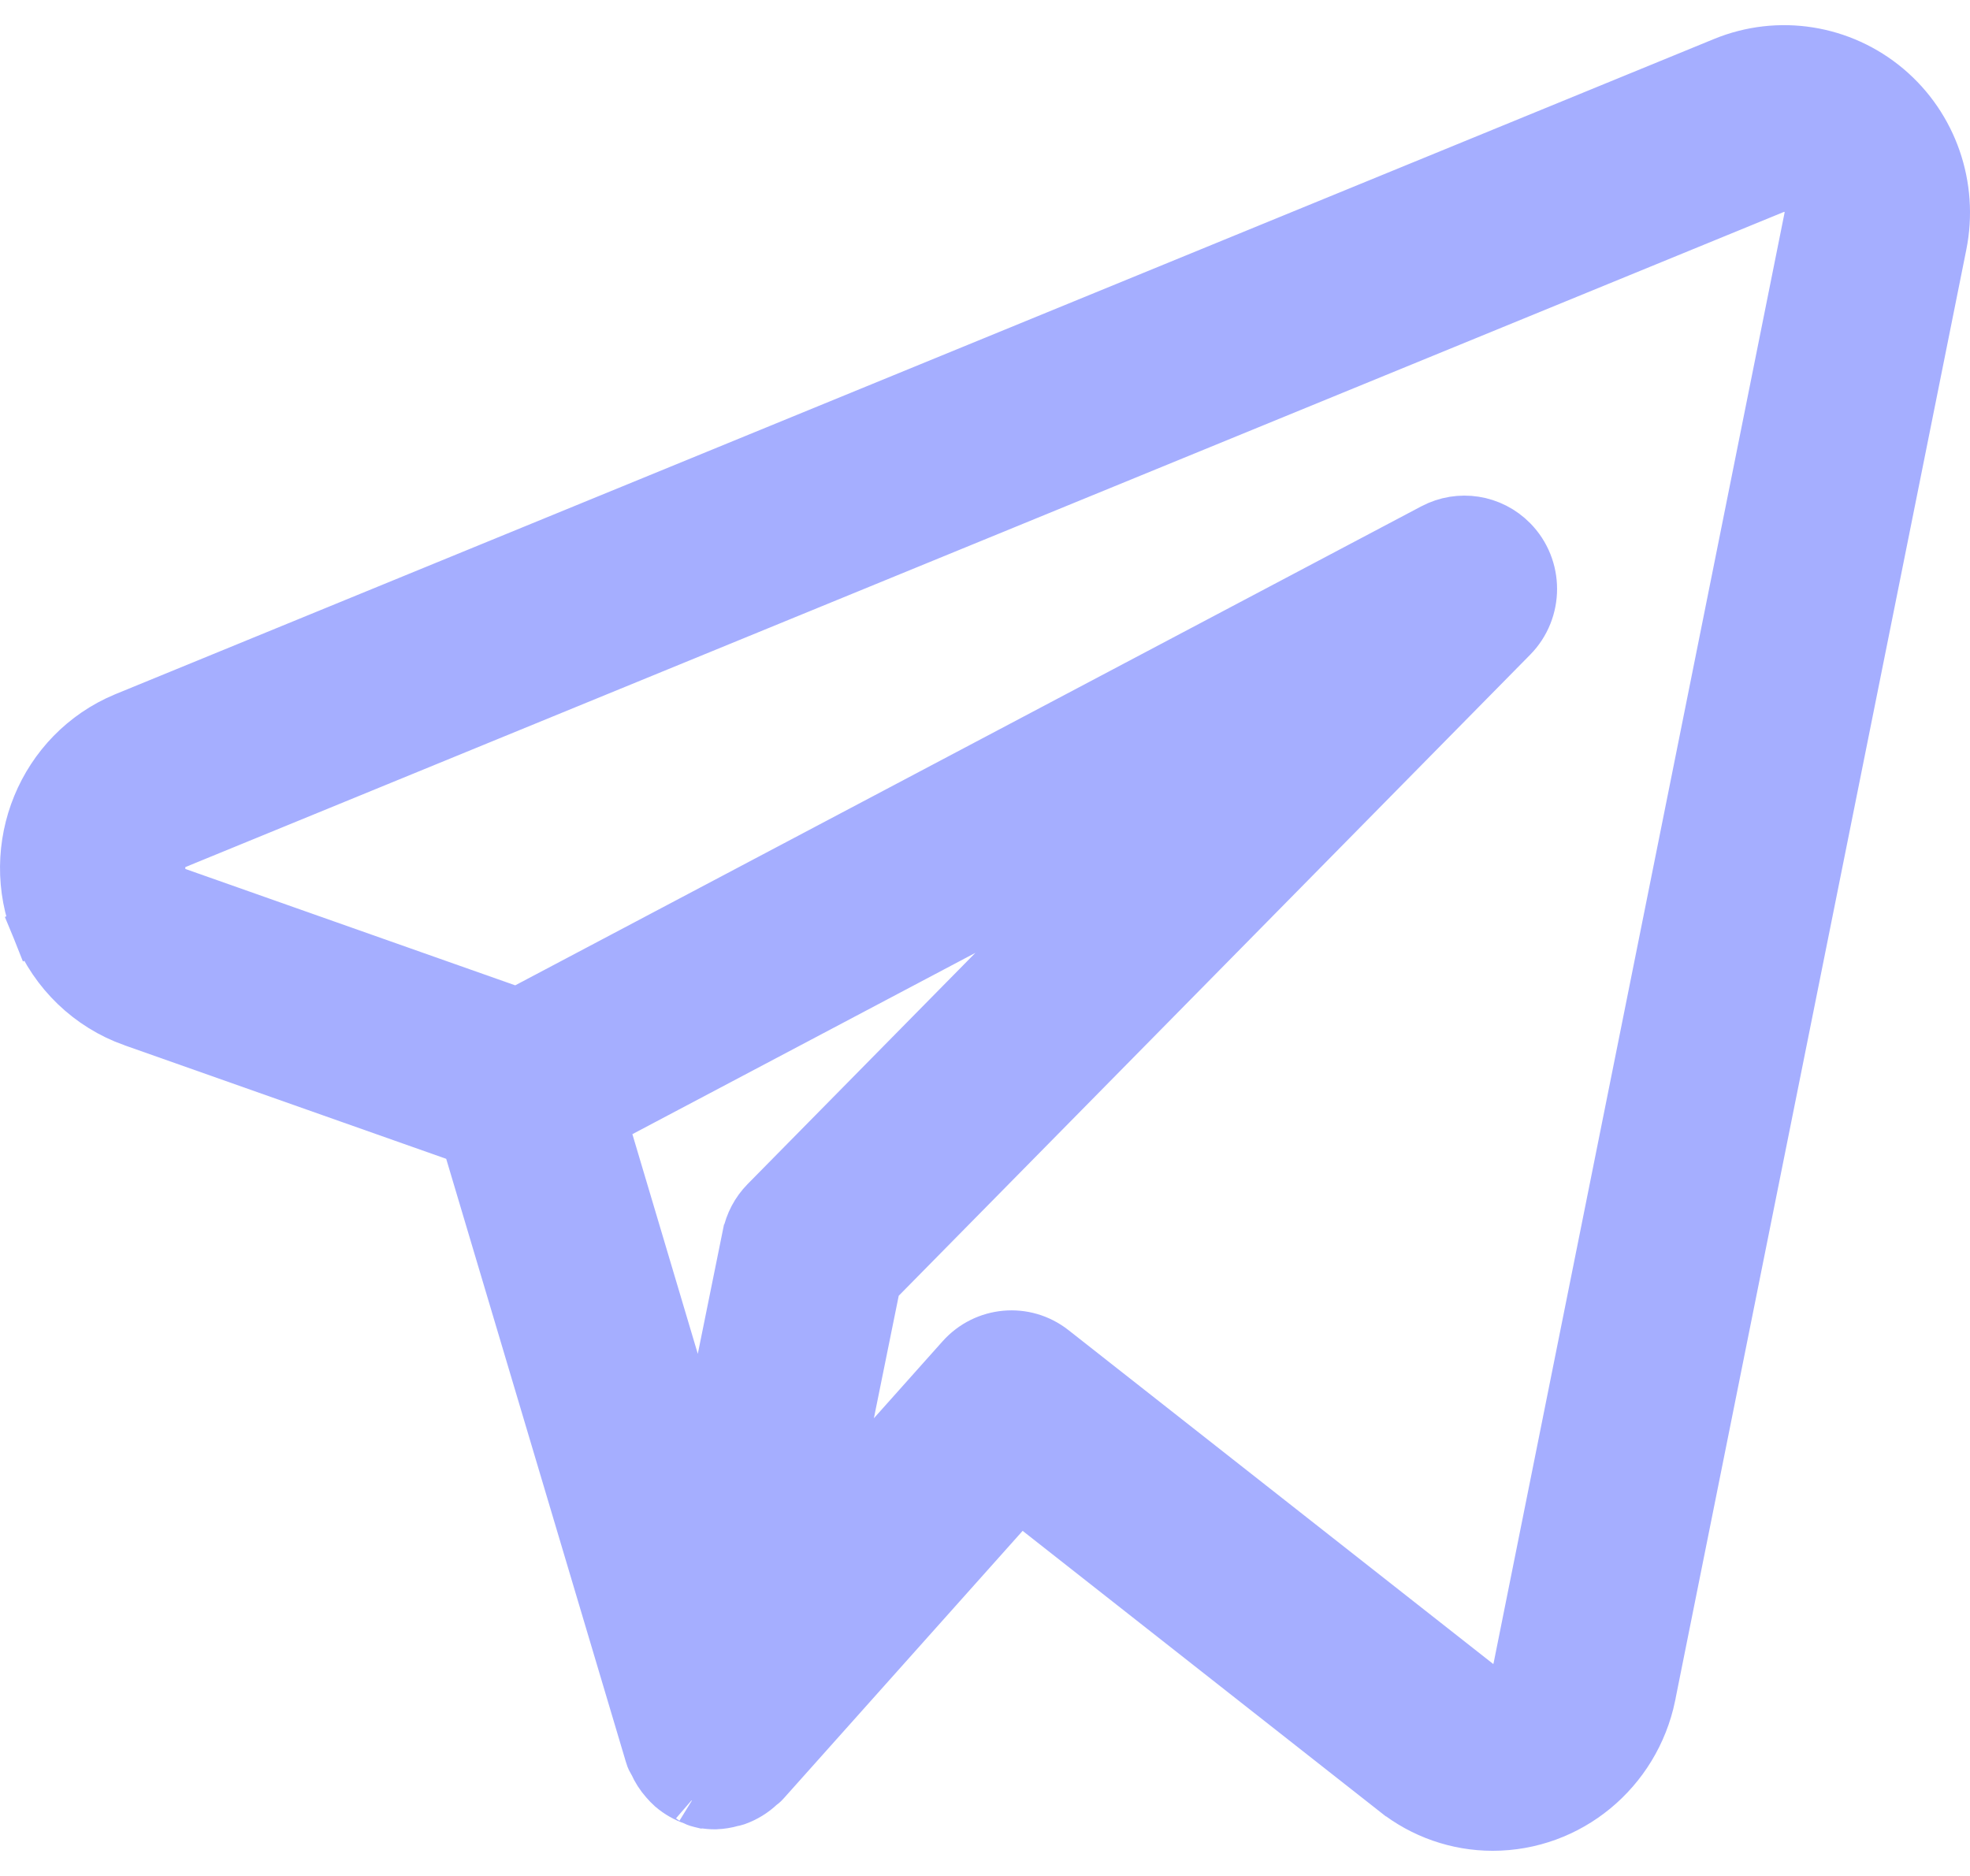
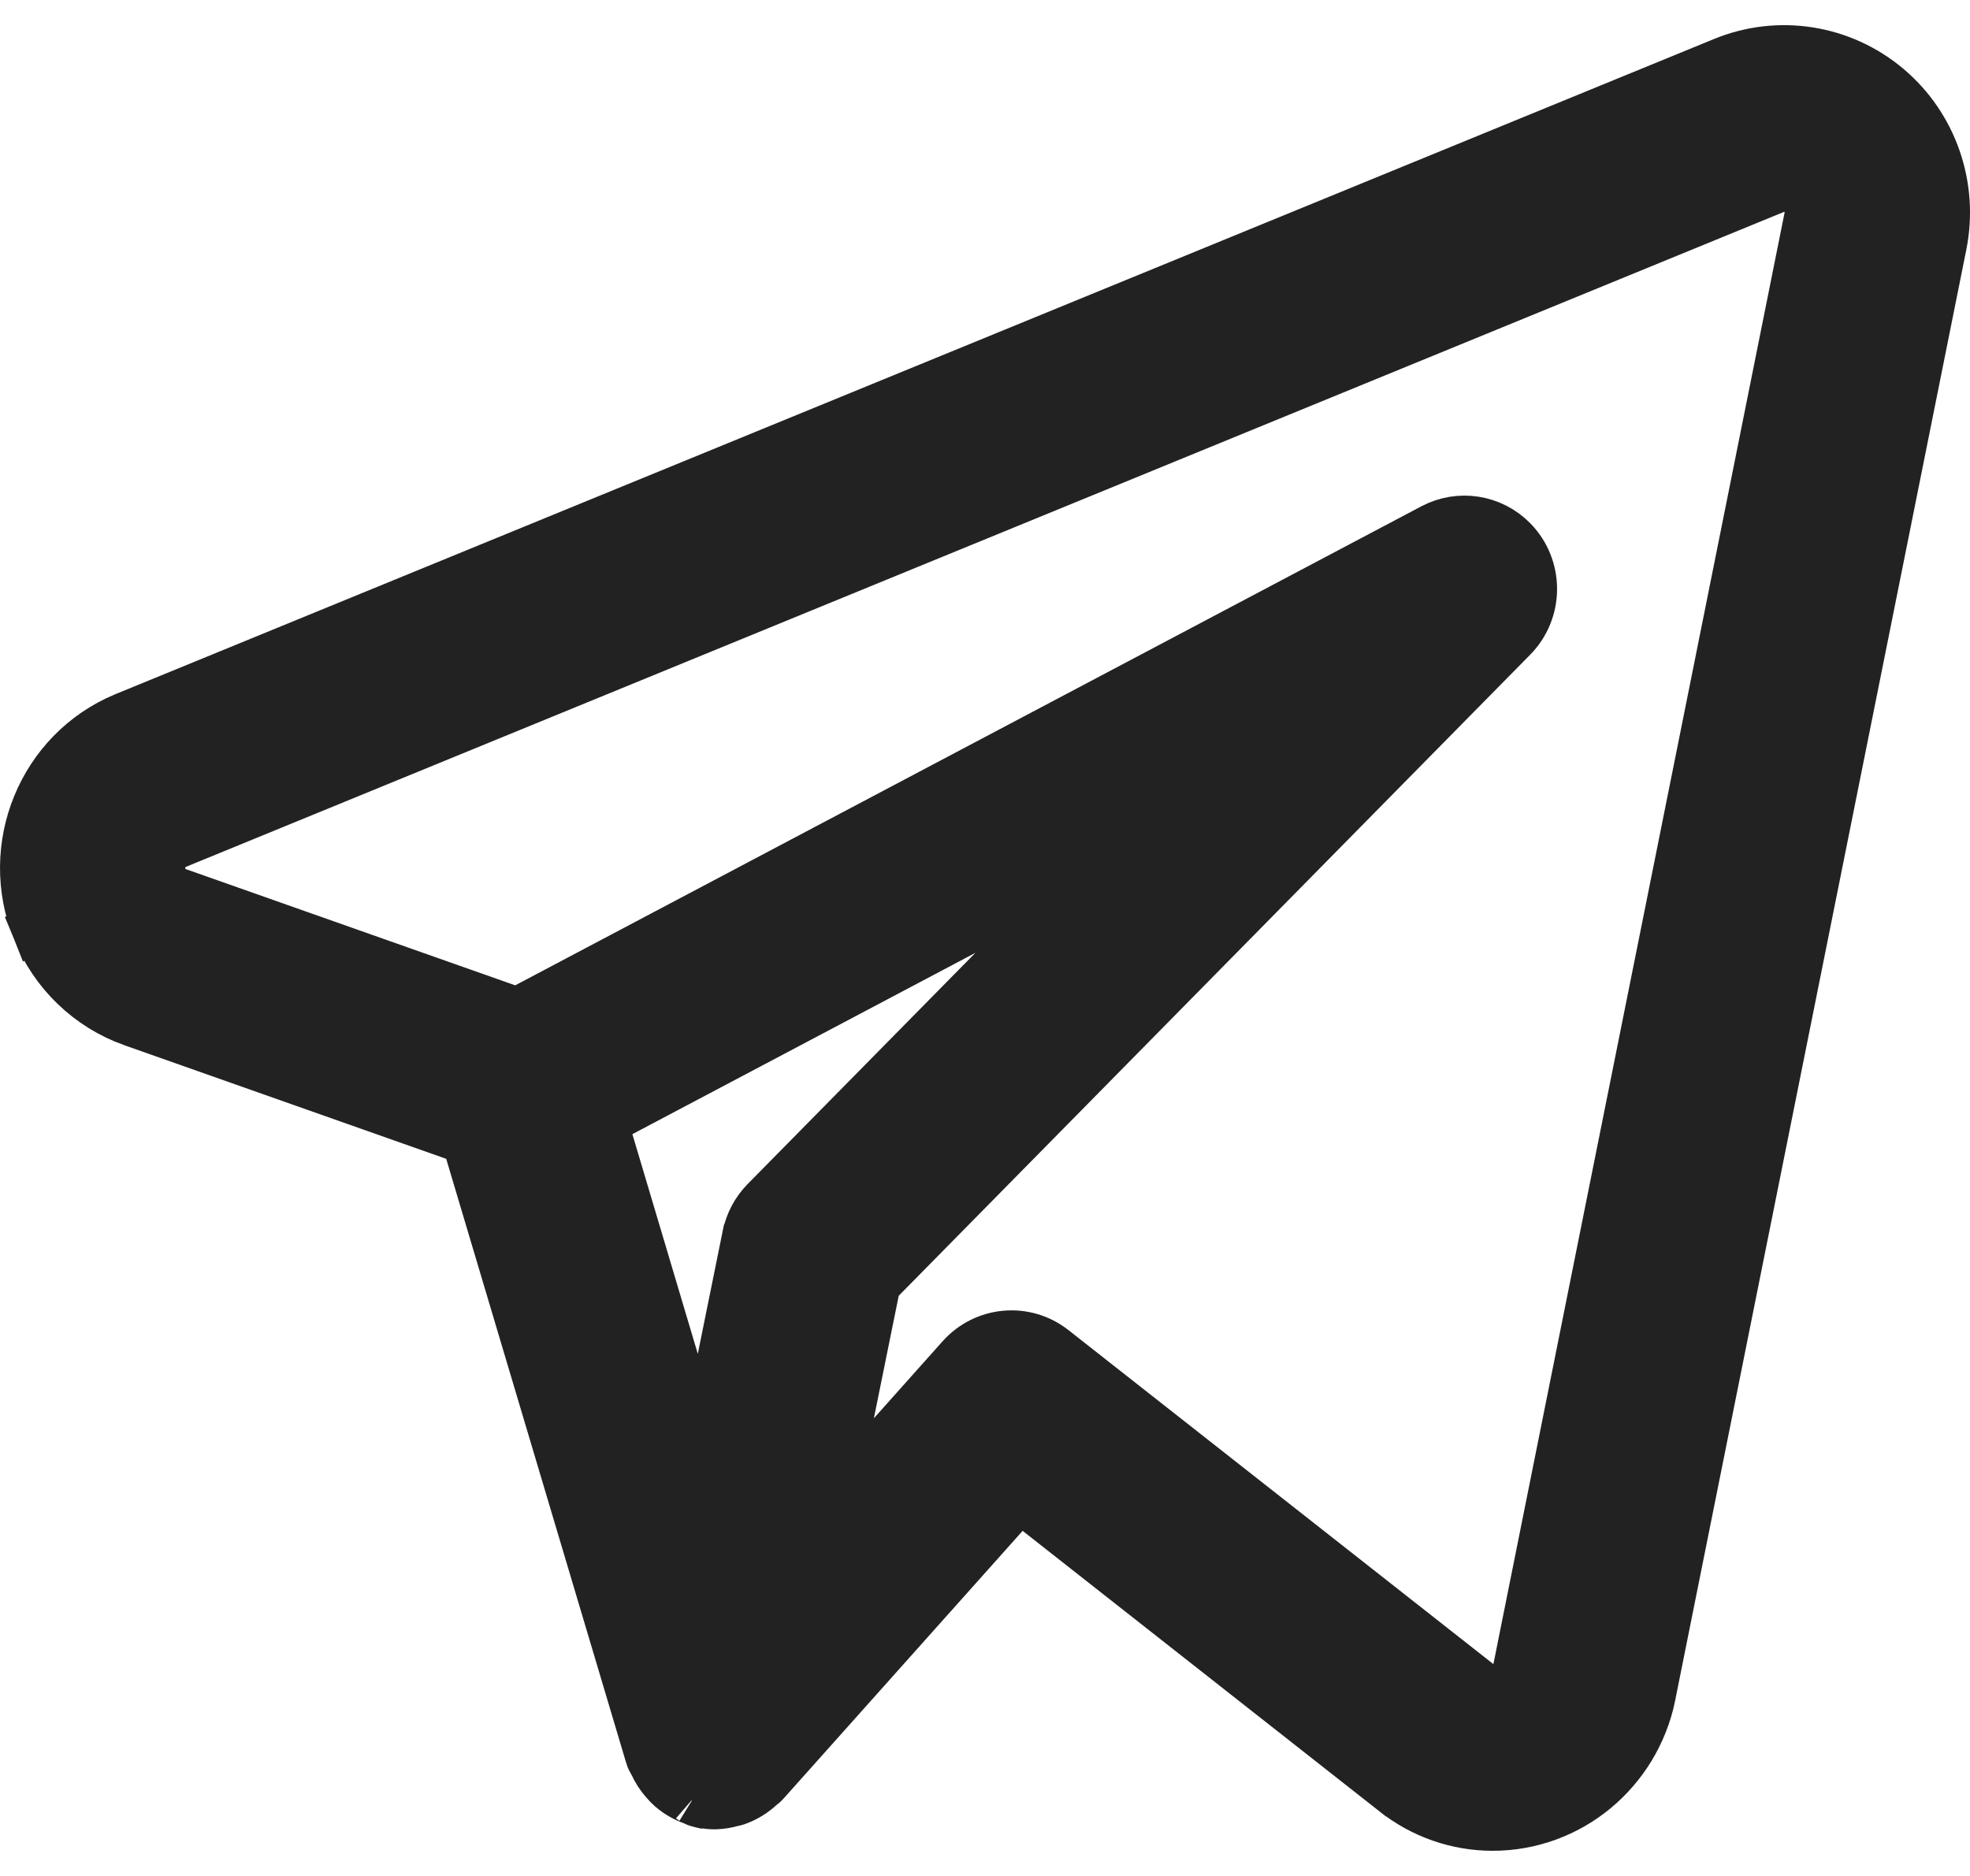
<svg xmlns="http://www.w3.org/2000/svg" width="42" height="40" viewBox="0 0 41 38" fill="none">
-   <path d="M39.292 1.291L39.292 1.291C38.335 0.485 37.016 0.276 35.861 0.751L2.586 14.39L2.586 14.39L2.583 14.391C0.862 15.11 0.05 17.103 0.753 18.838L1.216 18.651L0.753 18.838C1.118 19.738 1.845 20.438 2.754 20.761L2.755 20.761L9.693 23.21L13.51 36.023C13.51 36.024 13.51 36.024 13.51 36.025C13.528 36.085 13.553 36.132 13.573 36.164C13.578 36.173 13.584 36.181 13.588 36.188C13.648 36.324 13.728 36.449 13.826 36.56C13.868 36.61 13.914 36.656 13.962 36.699L13.967 36.704L13.973 36.709C14.105 36.821 14.257 36.907 14.421 36.964C14.453 36.981 14.501 37.003 14.562 37.017L14.628 37.033L14.642 37.032C14.722 37.047 14.803 37.053 14.884 37.053L14.884 37.053L14.898 37.052C15.012 37.048 15.126 37.03 15.236 36.998C15.239 36.998 15.242 36.997 15.245 36.996C15.267 36.993 15.296 36.986 15.33 36.975L15.33 36.975L15.338 36.972C15.524 36.905 15.694 36.801 15.837 36.665C15.866 36.645 15.902 36.617 15.938 36.576L15.938 36.576L21.223 30.657L29.016 36.784C29.017 36.784 29.017 36.784 29.017 36.785C29.601 37.248 30.322 37.5 31.065 37.5C32.669 37.5 34.045 36.36 34.373 34.78L34.373 34.776L40.433 4.575C40.433 4.575 40.433 4.575 40.433 4.575C40.678 3.353 40.242 2.091 39.292 1.291ZM14.364 36.928L14.364 36.928C14.362 36.926 14.36 36.925 14.364 36.928ZM12.565 22.833L22.927 17.355L15.917 24.472L15.916 24.473C15.719 24.673 15.586 24.926 15.531 25.201C15.53 25.202 15.53 25.202 15.53 25.202L14.615 29.718L12.565 22.833ZM31.249 34.58L31.249 34.58L31.238 34.584C31.084 34.644 30.91 34.618 30.779 34.513L30.775 34.51L21.928 27.555L21.928 27.555C21.337 27.09 20.492 27.167 19.991 27.727C19.991 27.727 19.991 27.727 19.991 27.727L17.33 30.709L18.244 26.202L31.49 12.753C32.044 12.191 32.045 11.281 31.491 10.718C31.051 10.27 30.372 10.163 29.815 10.457C29.815 10.457 29.815 10.457 29.815 10.457L10.763 20.53L3.695 18.036L3.695 18.036L3.687 18.033C3.496 17.969 3.36 17.786 3.357 17.572L3.357 17.563L3.357 17.555C3.347 17.336 3.475 17.14 3.666 17.063L3.667 17.062L36.937 3.425L36.937 3.425L36.945 3.422C37.115 3.348 37.312 3.378 37.455 3.502L37.455 3.502L37.465 3.511C37.605 3.626 37.672 3.813 37.633 3.996L37.633 3.996L37.631 4.002L31.574 34.198C31.574 34.199 31.574 34.199 31.574 34.199C31.537 34.378 31.412 34.521 31.249 34.58Z" fill="#A5AEFF" stroke="#A5AEFF" />
+   <path d="M39.292 1.291L39.292 1.291C38.335 0.485 37.016 0.276 35.861 0.751L2.586 14.39L2.586 14.39L2.583 14.391C0.862 15.11 0.05 17.103 0.753 18.838L1.216 18.651L0.753 18.838C1.118 19.738 1.845 20.438 2.754 20.761L2.755 20.761L9.693 23.21L13.51 36.023C13.51 36.024 13.51 36.024 13.51 36.025C13.528 36.085 13.553 36.132 13.573 36.164C13.578 36.173 13.584 36.181 13.588 36.188C13.648 36.324 13.728 36.449 13.826 36.56C13.868 36.61 13.914 36.656 13.962 36.699L13.967 36.704L13.973 36.709C14.105 36.821 14.257 36.907 14.421 36.964C14.453 36.981 14.501 37.003 14.562 37.017L14.628 37.033L14.642 37.032C14.722 37.047 14.803 37.053 14.884 37.053L14.884 37.053L14.898 37.052C15.012 37.048 15.126 37.03 15.236 36.998C15.239 36.998 15.242 36.997 15.245 36.996C15.267 36.993 15.296 36.986 15.33 36.975L15.33 36.975L15.338 36.972C15.524 36.905 15.694 36.801 15.837 36.665C15.866 36.645 15.902 36.617 15.938 36.576L15.938 36.576L21.223 30.657L29.016 36.784C29.017 36.784 29.017 36.784 29.017 36.785C29.601 37.248 30.322 37.5 31.065 37.5C32.669 37.5 34.045 36.36 34.373 34.78L34.373 34.776L40.433 4.575C40.433 4.575 40.433 4.575 40.433 4.575C40.678 3.353 40.242 2.091 39.292 1.291ZM14.364 36.928L14.364 36.928C14.362 36.926 14.36 36.925 14.364 36.928ZM12.565 22.833L22.927 17.355L15.917 24.472L15.916 24.473C15.719 24.673 15.586 24.926 15.531 25.201C15.53 25.202 15.53 25.202 15.53 25.202L14.615 29.718L12.565 22.833ZM31.249 34.58L31.249 34.58L31.238 34.584C31.084 34.644 30.91 34.618 30.779 34.513L30.775 34.51L21.928 27.555L21.928 27.555C21.337 27.09 20.492 27.167 19.991 27.727C19.991 27.727 19.991 27.727 19.991 27.727L17.33 30.709L18.244 26.202L31.49 12.753C32.044 12.191 32.045 11.281 31.491 10.718C31.051 10.27 30.372 10.163 29.815 10.457C29.815 10.457 29.815 10.457 29.815 10.457L10.763 20.53L3.695 18.036L3.695 18.036L3.687 18.033C3.496 17.969 3.36 17.786 3.357 17.572L3.357 17.563L3.357 17.555C3.347 17.336 3.475 17.14 3.666 17.063L3.667 17.062L36.937 3.425L36.937 3.425L36.945 3.422C37.115 3.348 37.312 3.378 37.455 3.502L37.455 3.502L37.465 3.511C37.605 3.626 37.672 3.813 37.633 3.996L37.633 3.996L37.631 4.002L31.574 34.198C31.574 34.199 31.574 34.199 31.574 34.199C31.537 34.378 31.412 34.521 31.249 34.58Z" fill="#222" stroke="#222" />
</svg>
